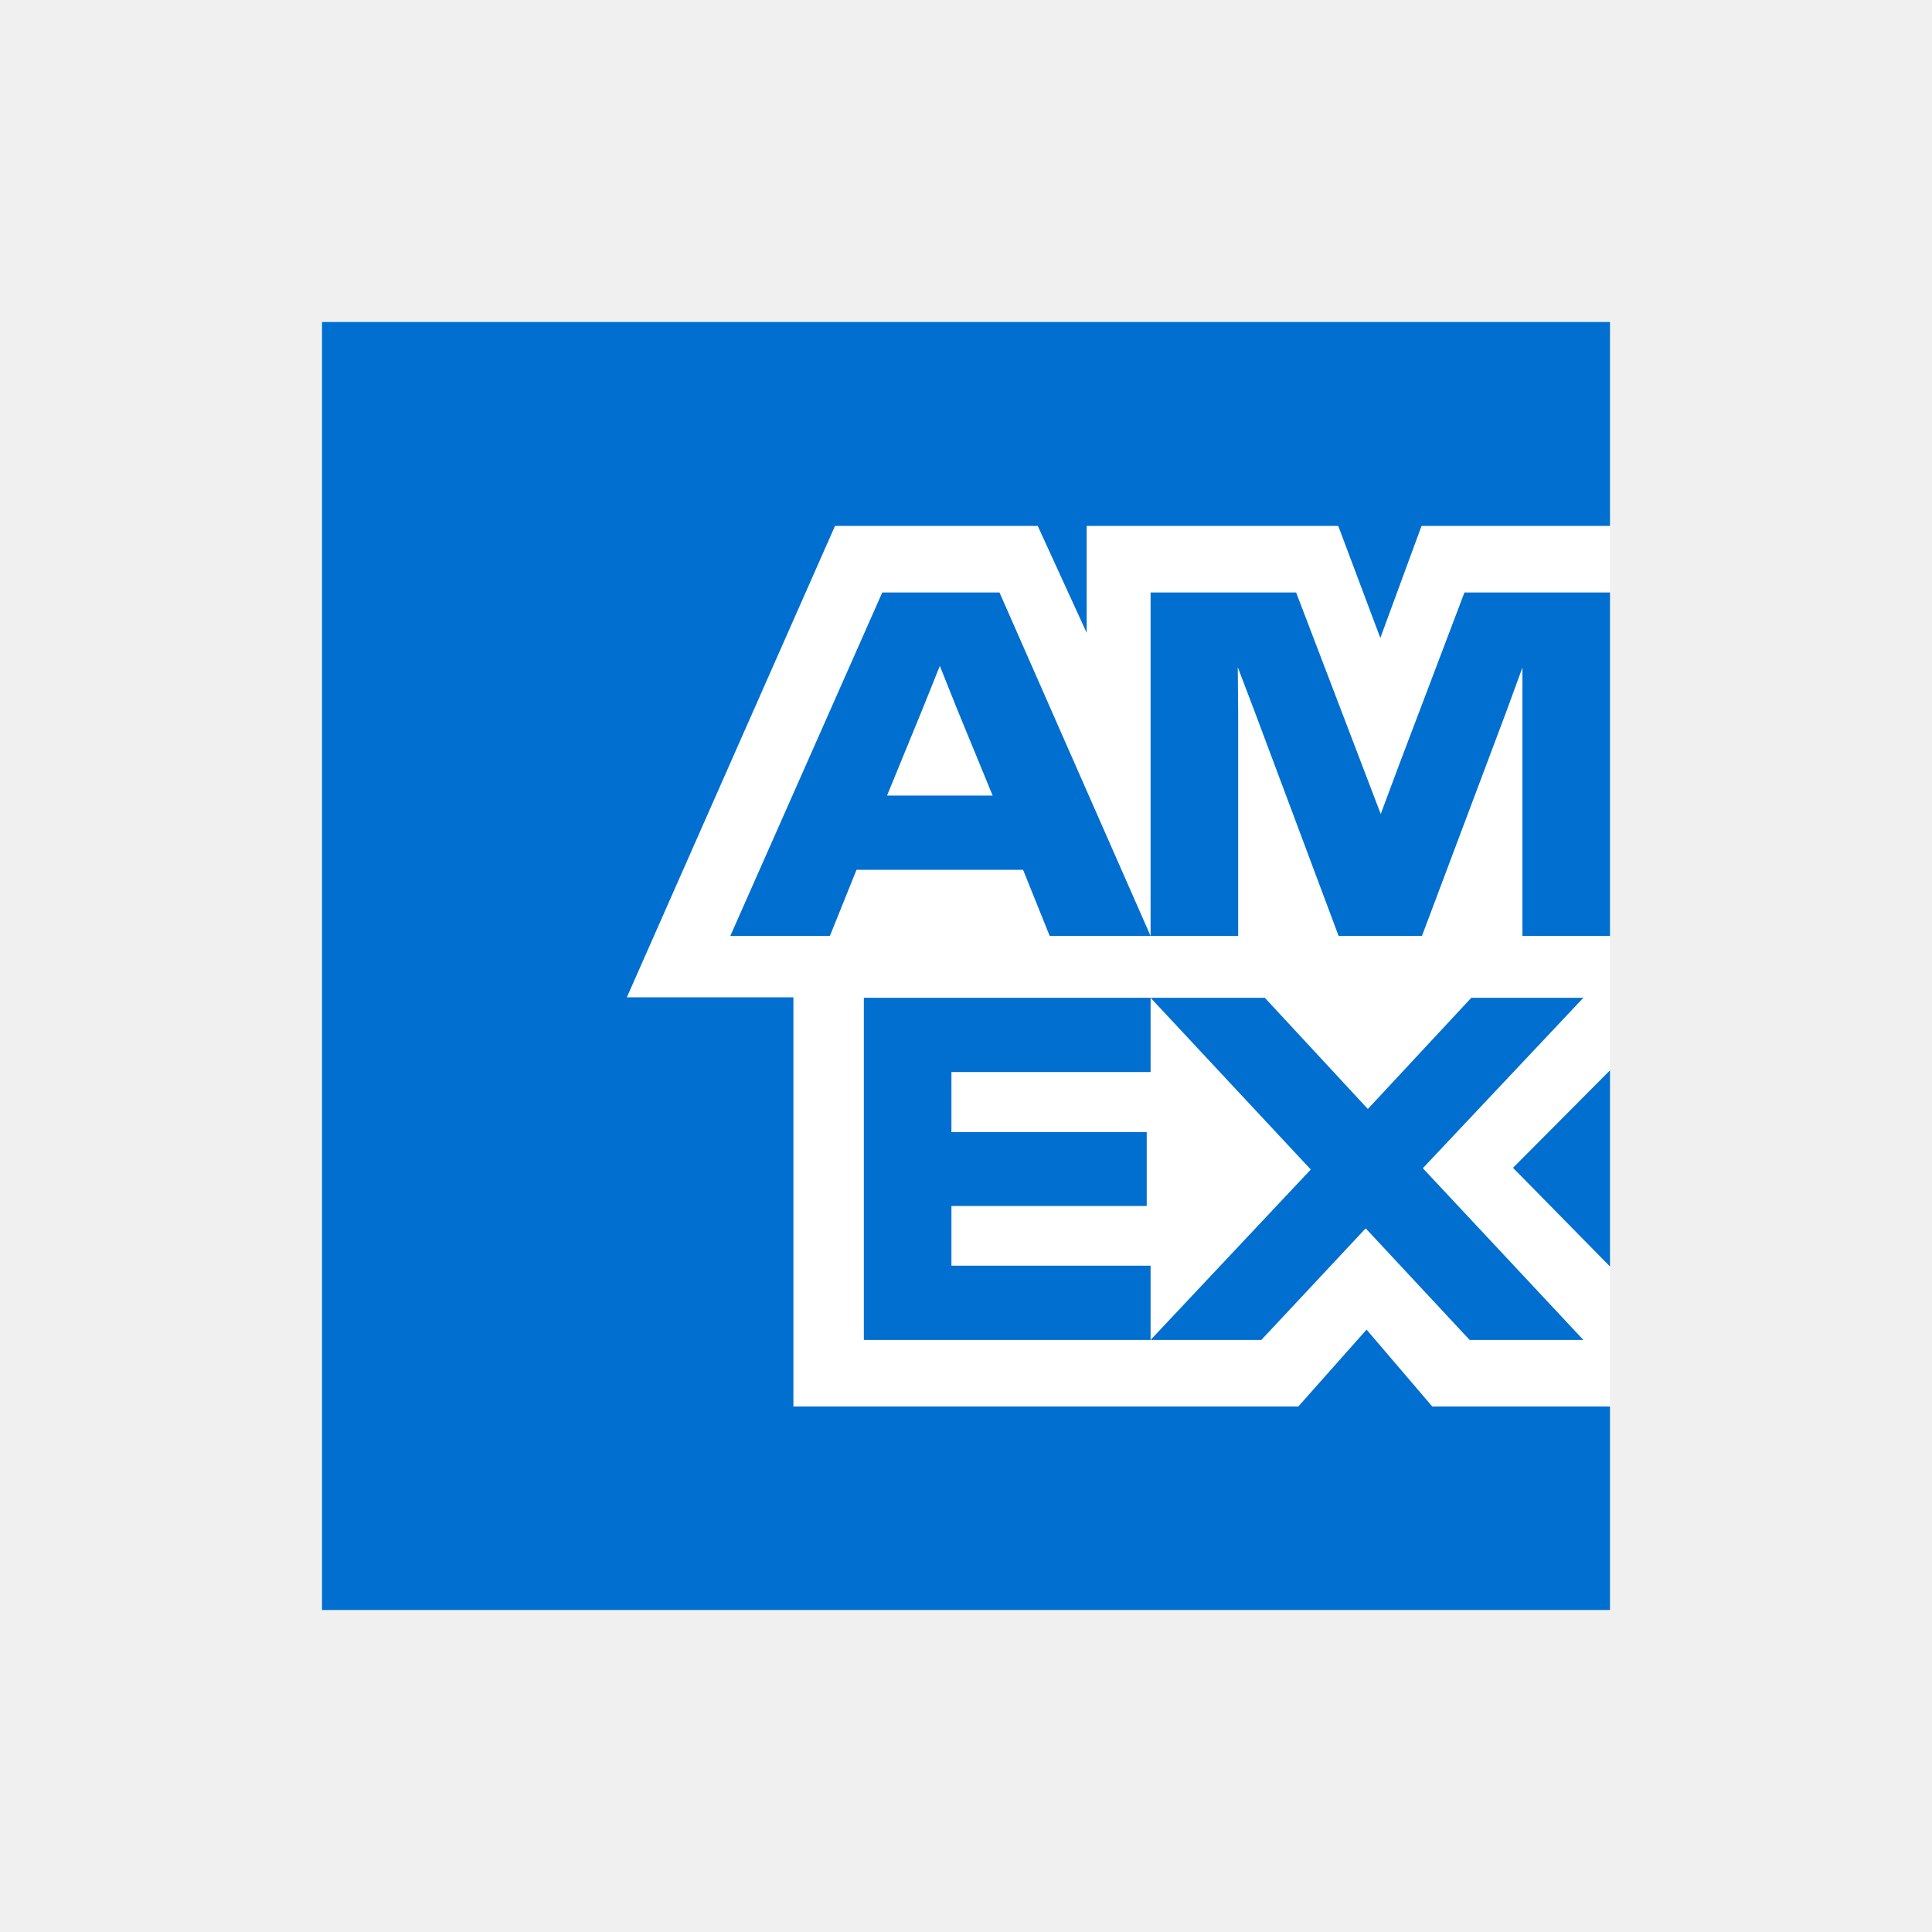
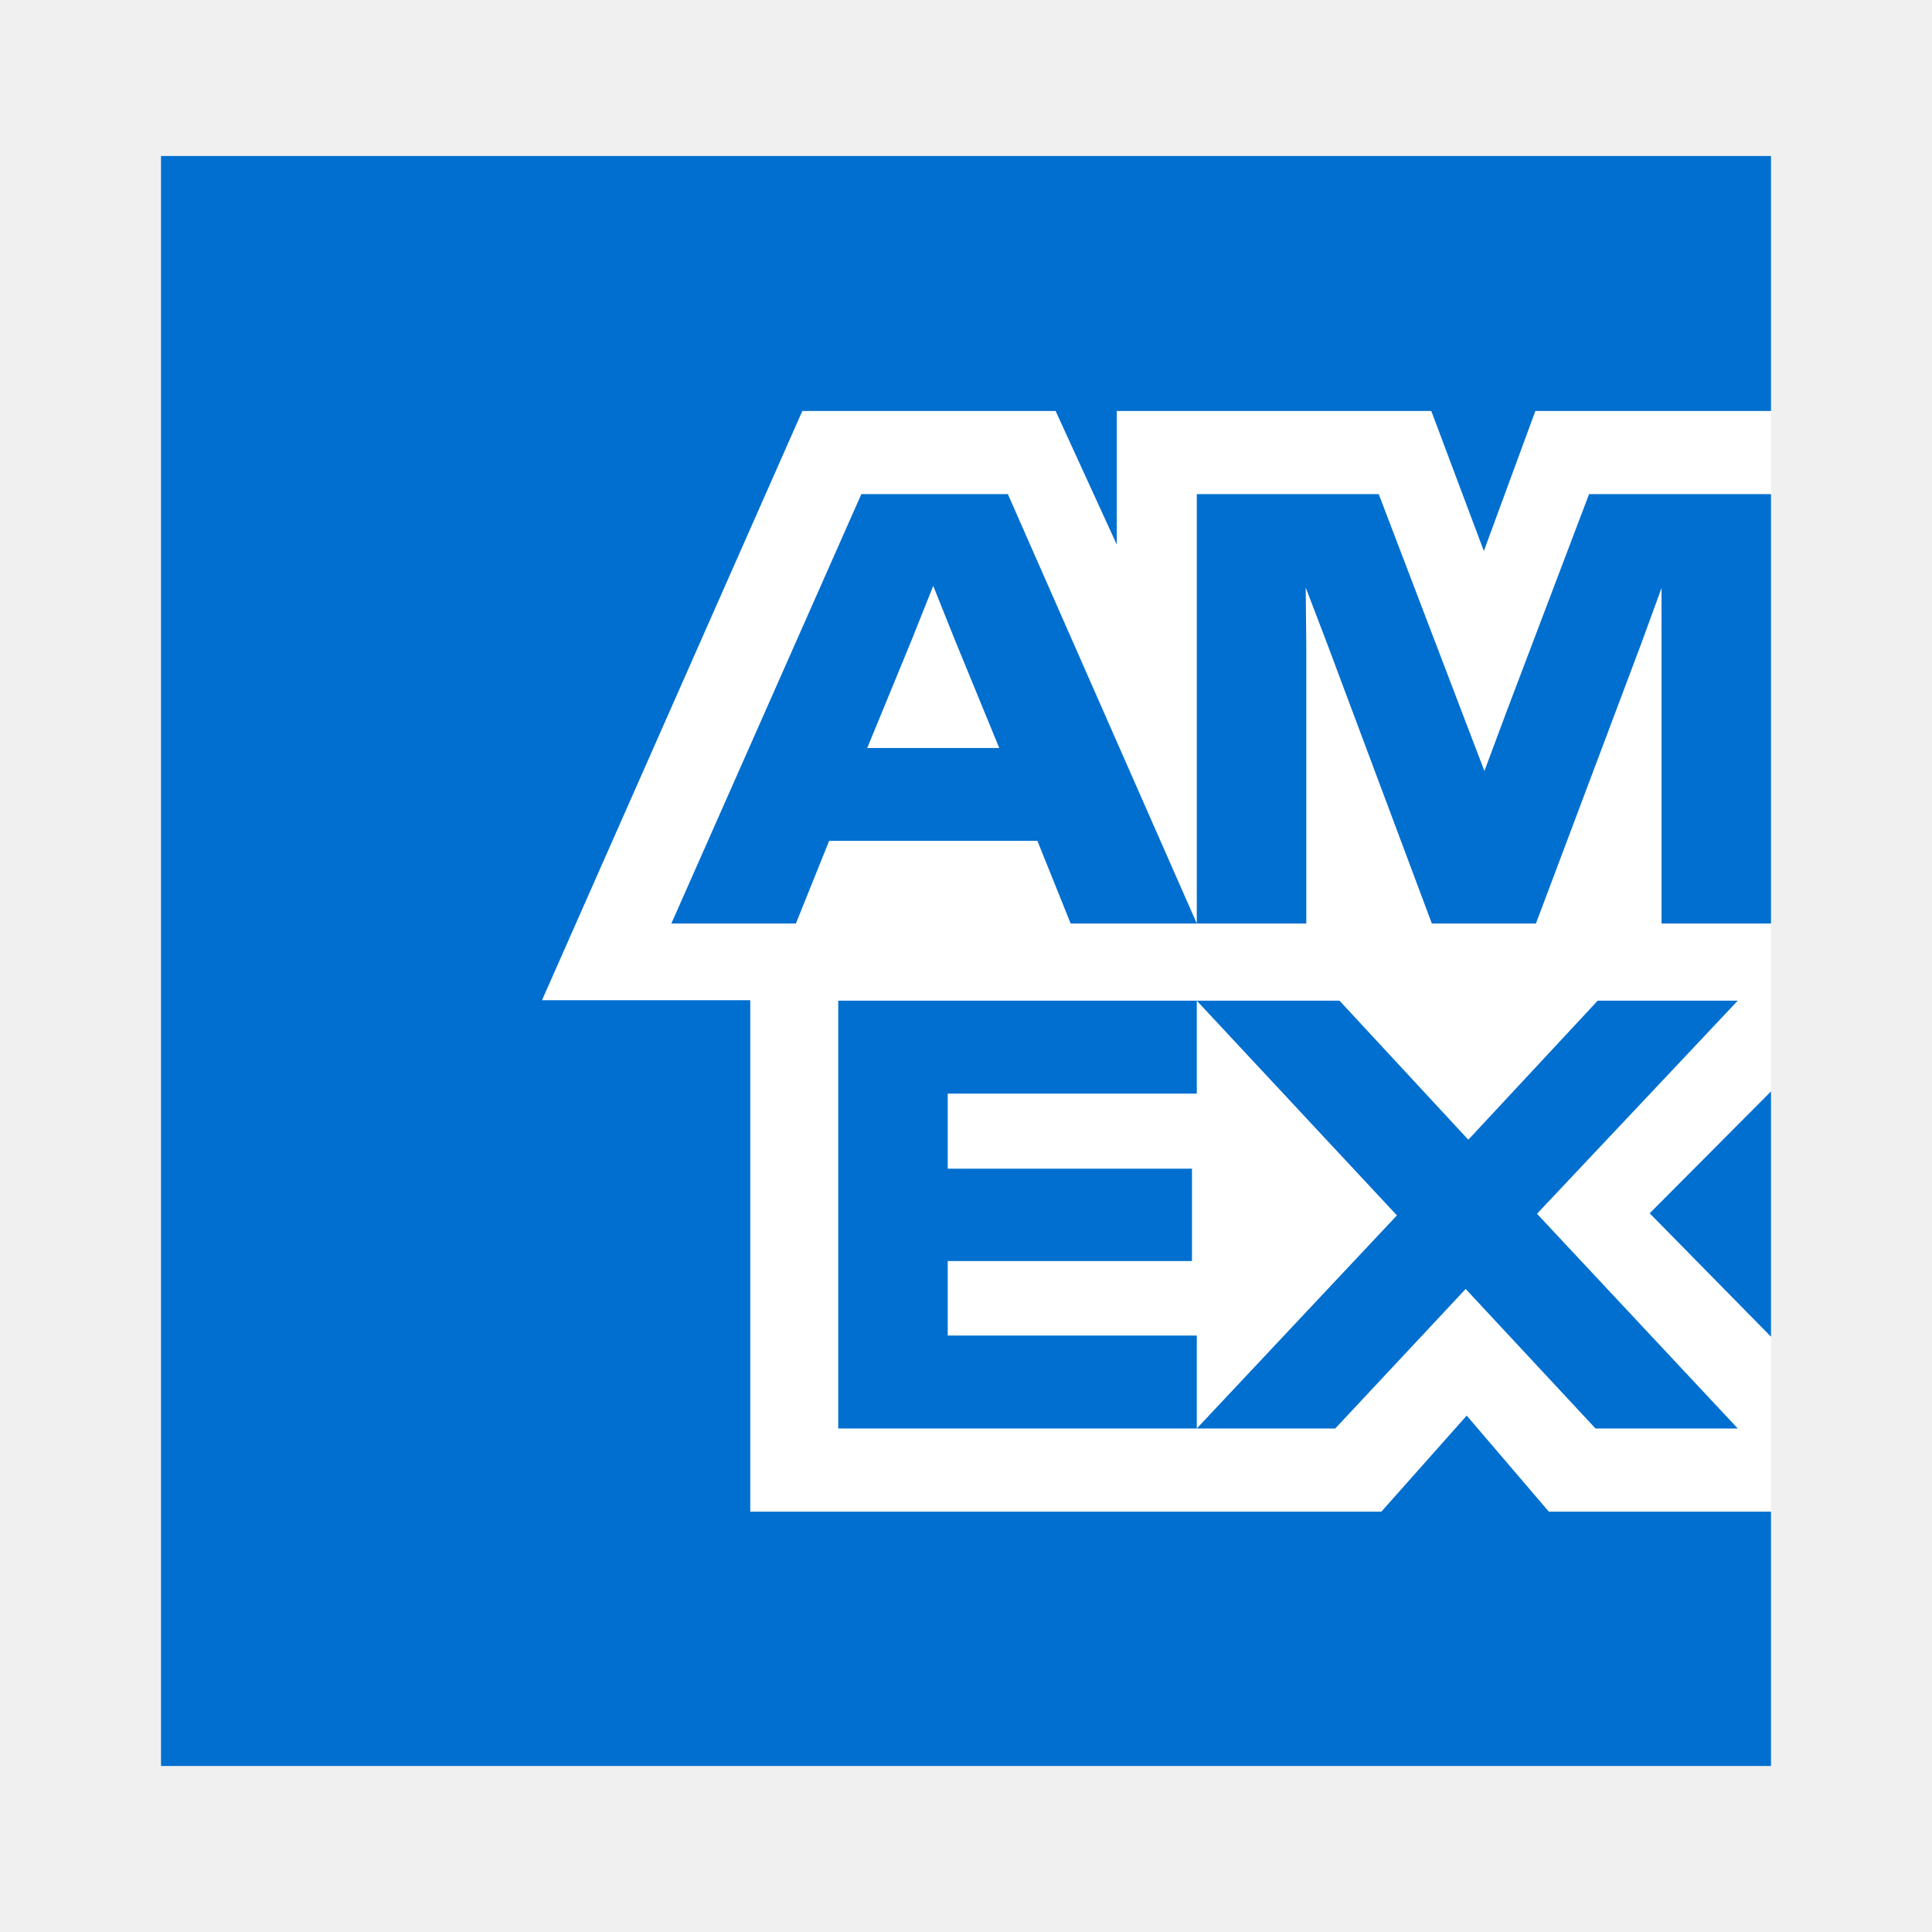
<svg xmlns="http://www.w3.org/2000/svg" width="24" height="24" viewBox="0 0 24 24" fill="none">
-   <path d="M4 4V11.975V20H12H20V12V4H12.003H4Z" fill="white" />
-   <path d="M17.147 7.925L17.659 6.533H20V4H4V20H20V17.472H17.792L16.976 16.517L16.128 17.472H9.856V12.389H7.787L10.373 6.533H12.891L13.499 7.861V6.533H16.624L17.147 7.925ZM15.381 8.848L15.376 8.288L15.589 8.848L16.629 11.627H17.664L18.709 8.848L18.912 8.293V11.627H20V7.36H18.192L17.371 9.525L17.152 10.112L16.928 9.525L16.101 7.36H14.293V11.627H15.381V8.848ZM13.04 11.627H14.293L12.416 7.36H10.96L9.072 11.627H10.309L10.64 10.805H12.709L13.04 11.627ZM11.461 8.805L11.675 8.272L11.888 8.805L12.331 9.883H11.019L11.461 8.805ZM10.731 12.395V16.645H14.293V15.723H11.819V14.981H14.245V14.064H11.819V13.317H14.293V12.395H10.731ZM18.256 16.645H19.669L17.675 14.512L19.669 12.395H18.277L16.992 13.776L15.712 12.395H14.293L16.283 14.528L14.293 16.645H15.669L16.965 15.259L18.256 16.645ZM18.795 14.507L20 15.733V13.296L18.795 14.507Z" fill="#006FCF" />
+   <path d="M2 1.938V11.907V21.938H12H22V11.938V1.938H12.004H2Z" fill="white" />
+   <path d="M18.433 6.845L19.073 5.105H22V1.938H2V21.938H22V18.778H19.24L18.22 17.585L17.16 18.778H9.32V12.425H6.733L9.967 5.105H13.113L13.873 6.765V5.105H17.78L18.433 6.845ZM16.227 7.998L16.22 7.298L16.487 7.998L17.787 11.472H19.08L20.387 7.998L20.64 7.305V11.472H22V6.138H19.74L18.713 8.845L18.44 9.578L18.16 8.845L17.127 6.138H14.867V11.472H16.227V7.998ZM13.3 11.472H14.867L12.52 6.138H10.7L8.34 11.472H9.887L10.3 10.445H12.887L13.3 11.472ZM11.327 7.945L11.593 7.278L11.86 7.945L12.413 9.292H10.773L11.327 7.945ZM10.413 12.431V17.745H14.867V16.591H11.773V15.665H14.807V14.518H11.773V13.585H14.867V12.431H10.413ZM19.82 17.745H21.587L19.093 15.078L21.587 12.431H19.847L18.24 14.158L16.64 12.431H14.867L17.353 15.098L14.867 17.745H16.587L18.207 16.012L19.82 17.745ZM20.493 15.072L22 16.605V13.558L20.493 15.072Z" fill="#006FCF" />
</svg>
